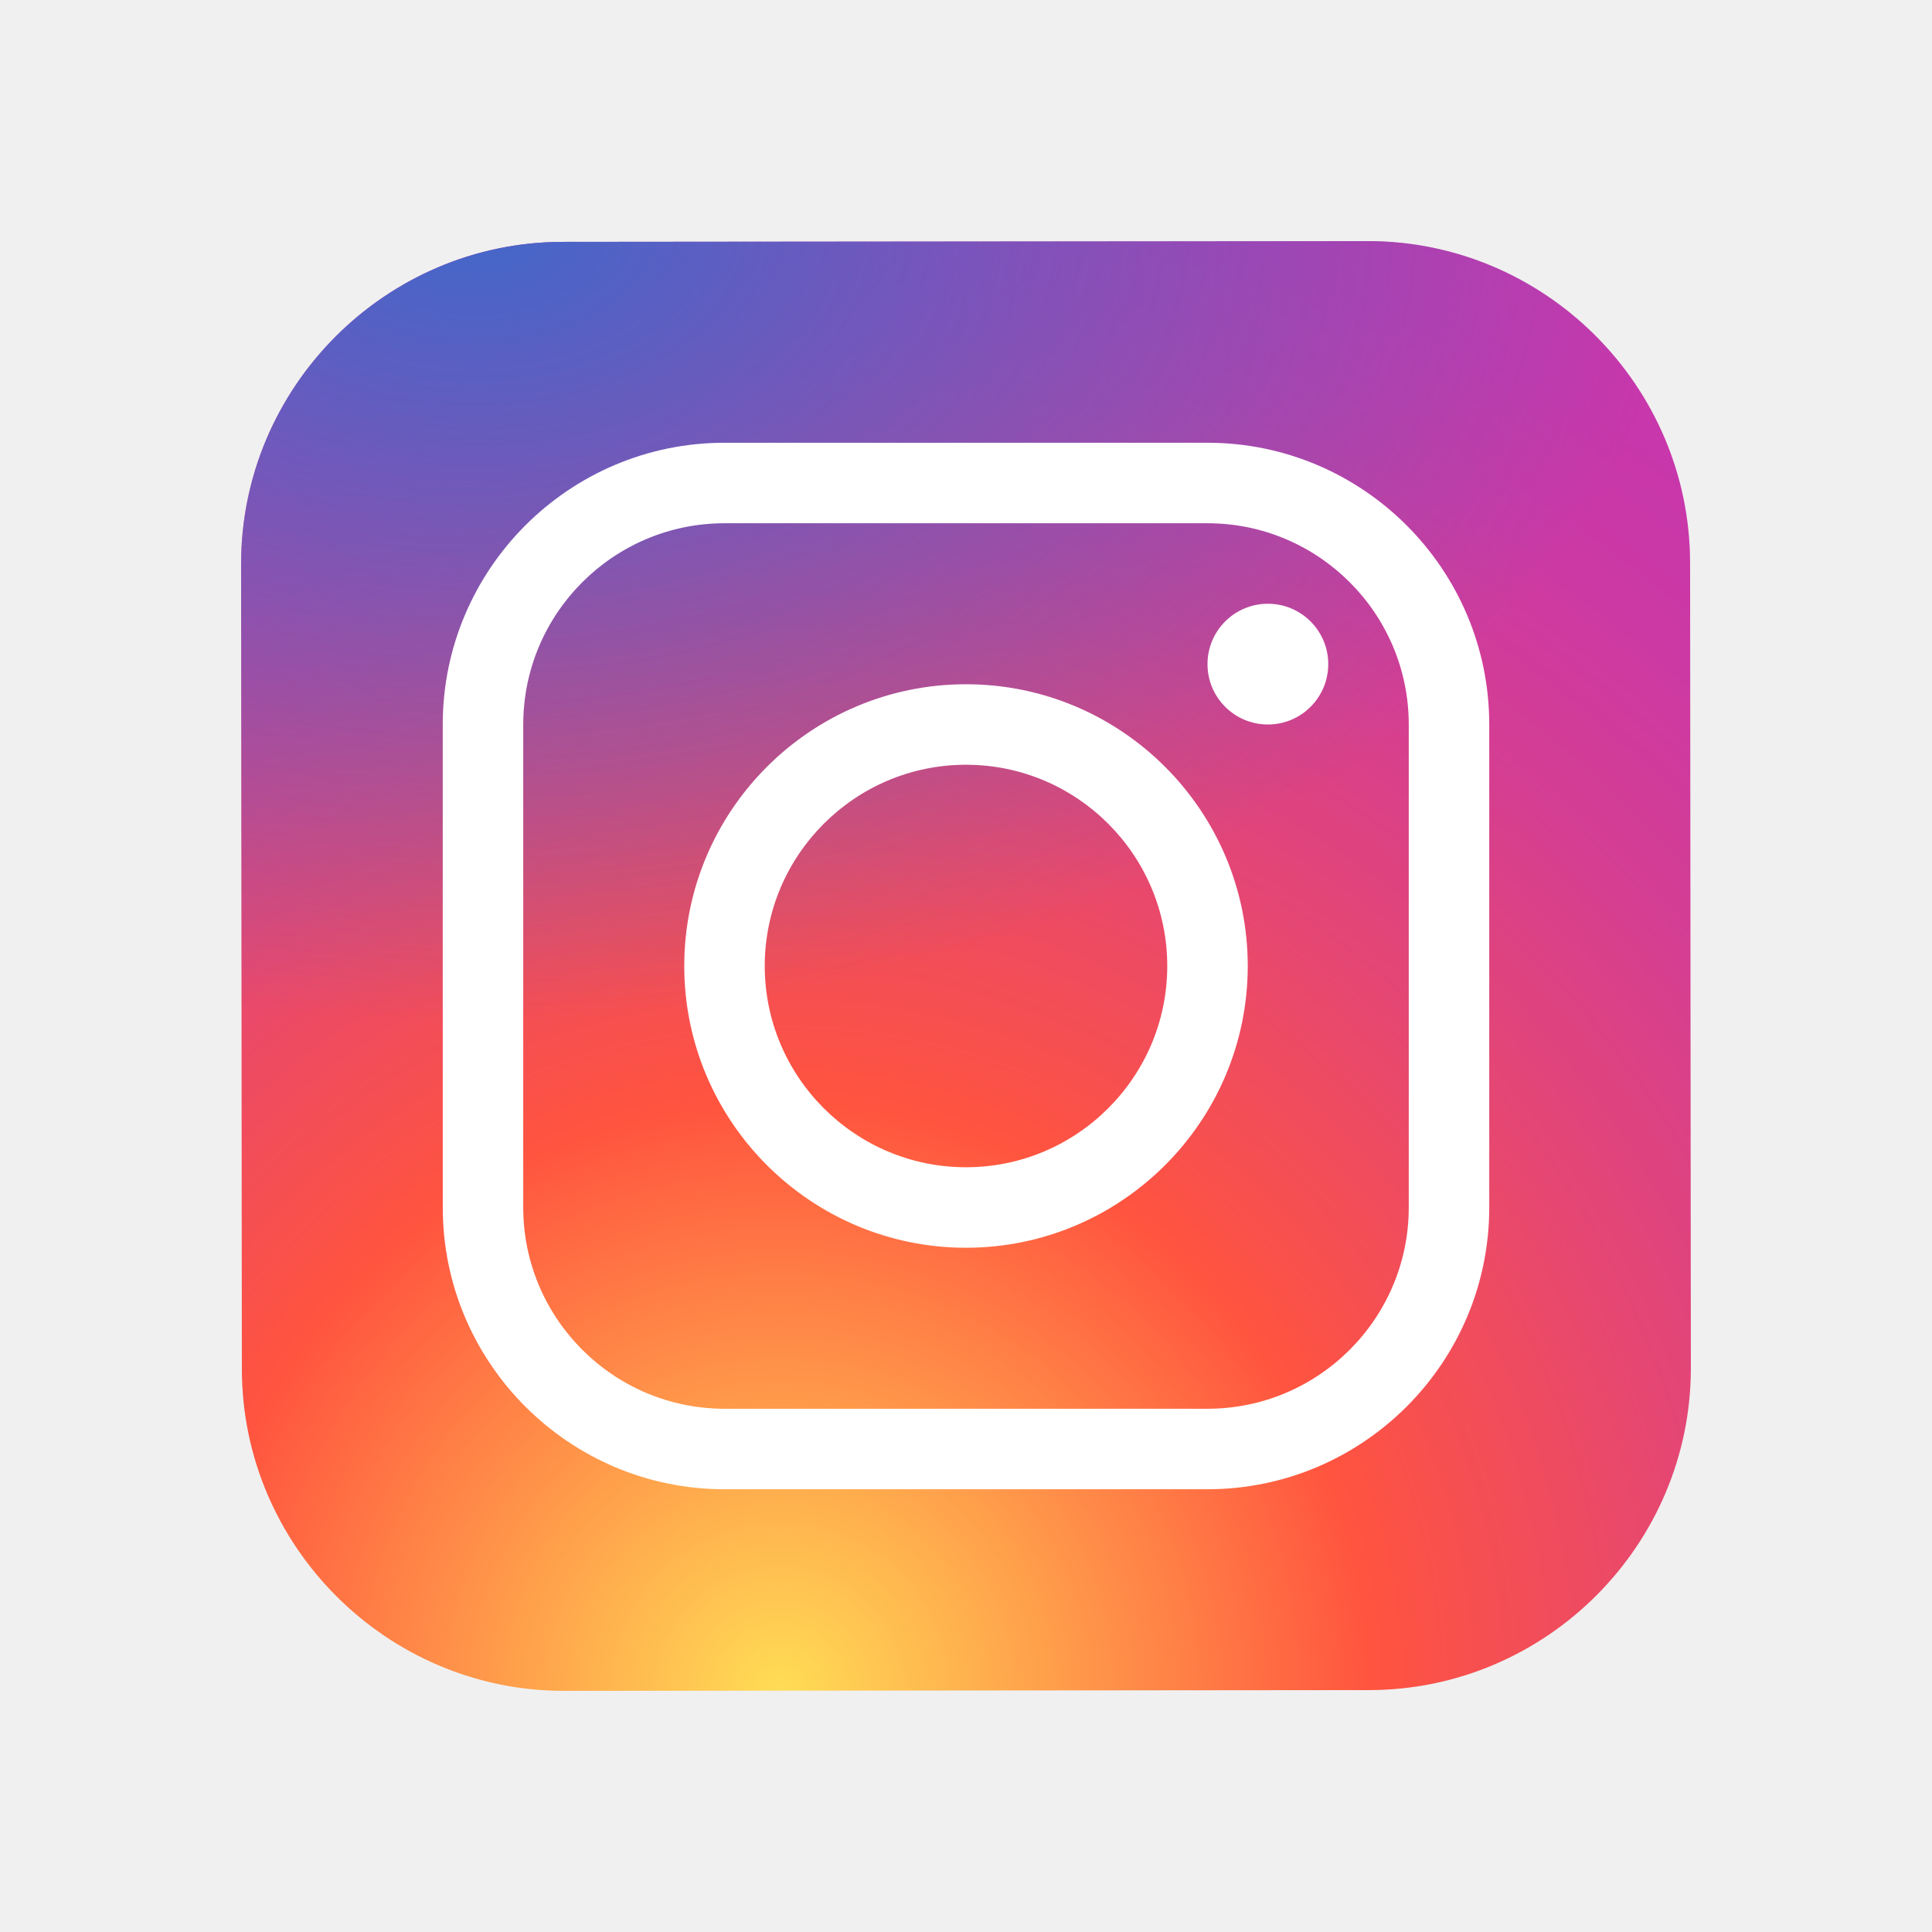
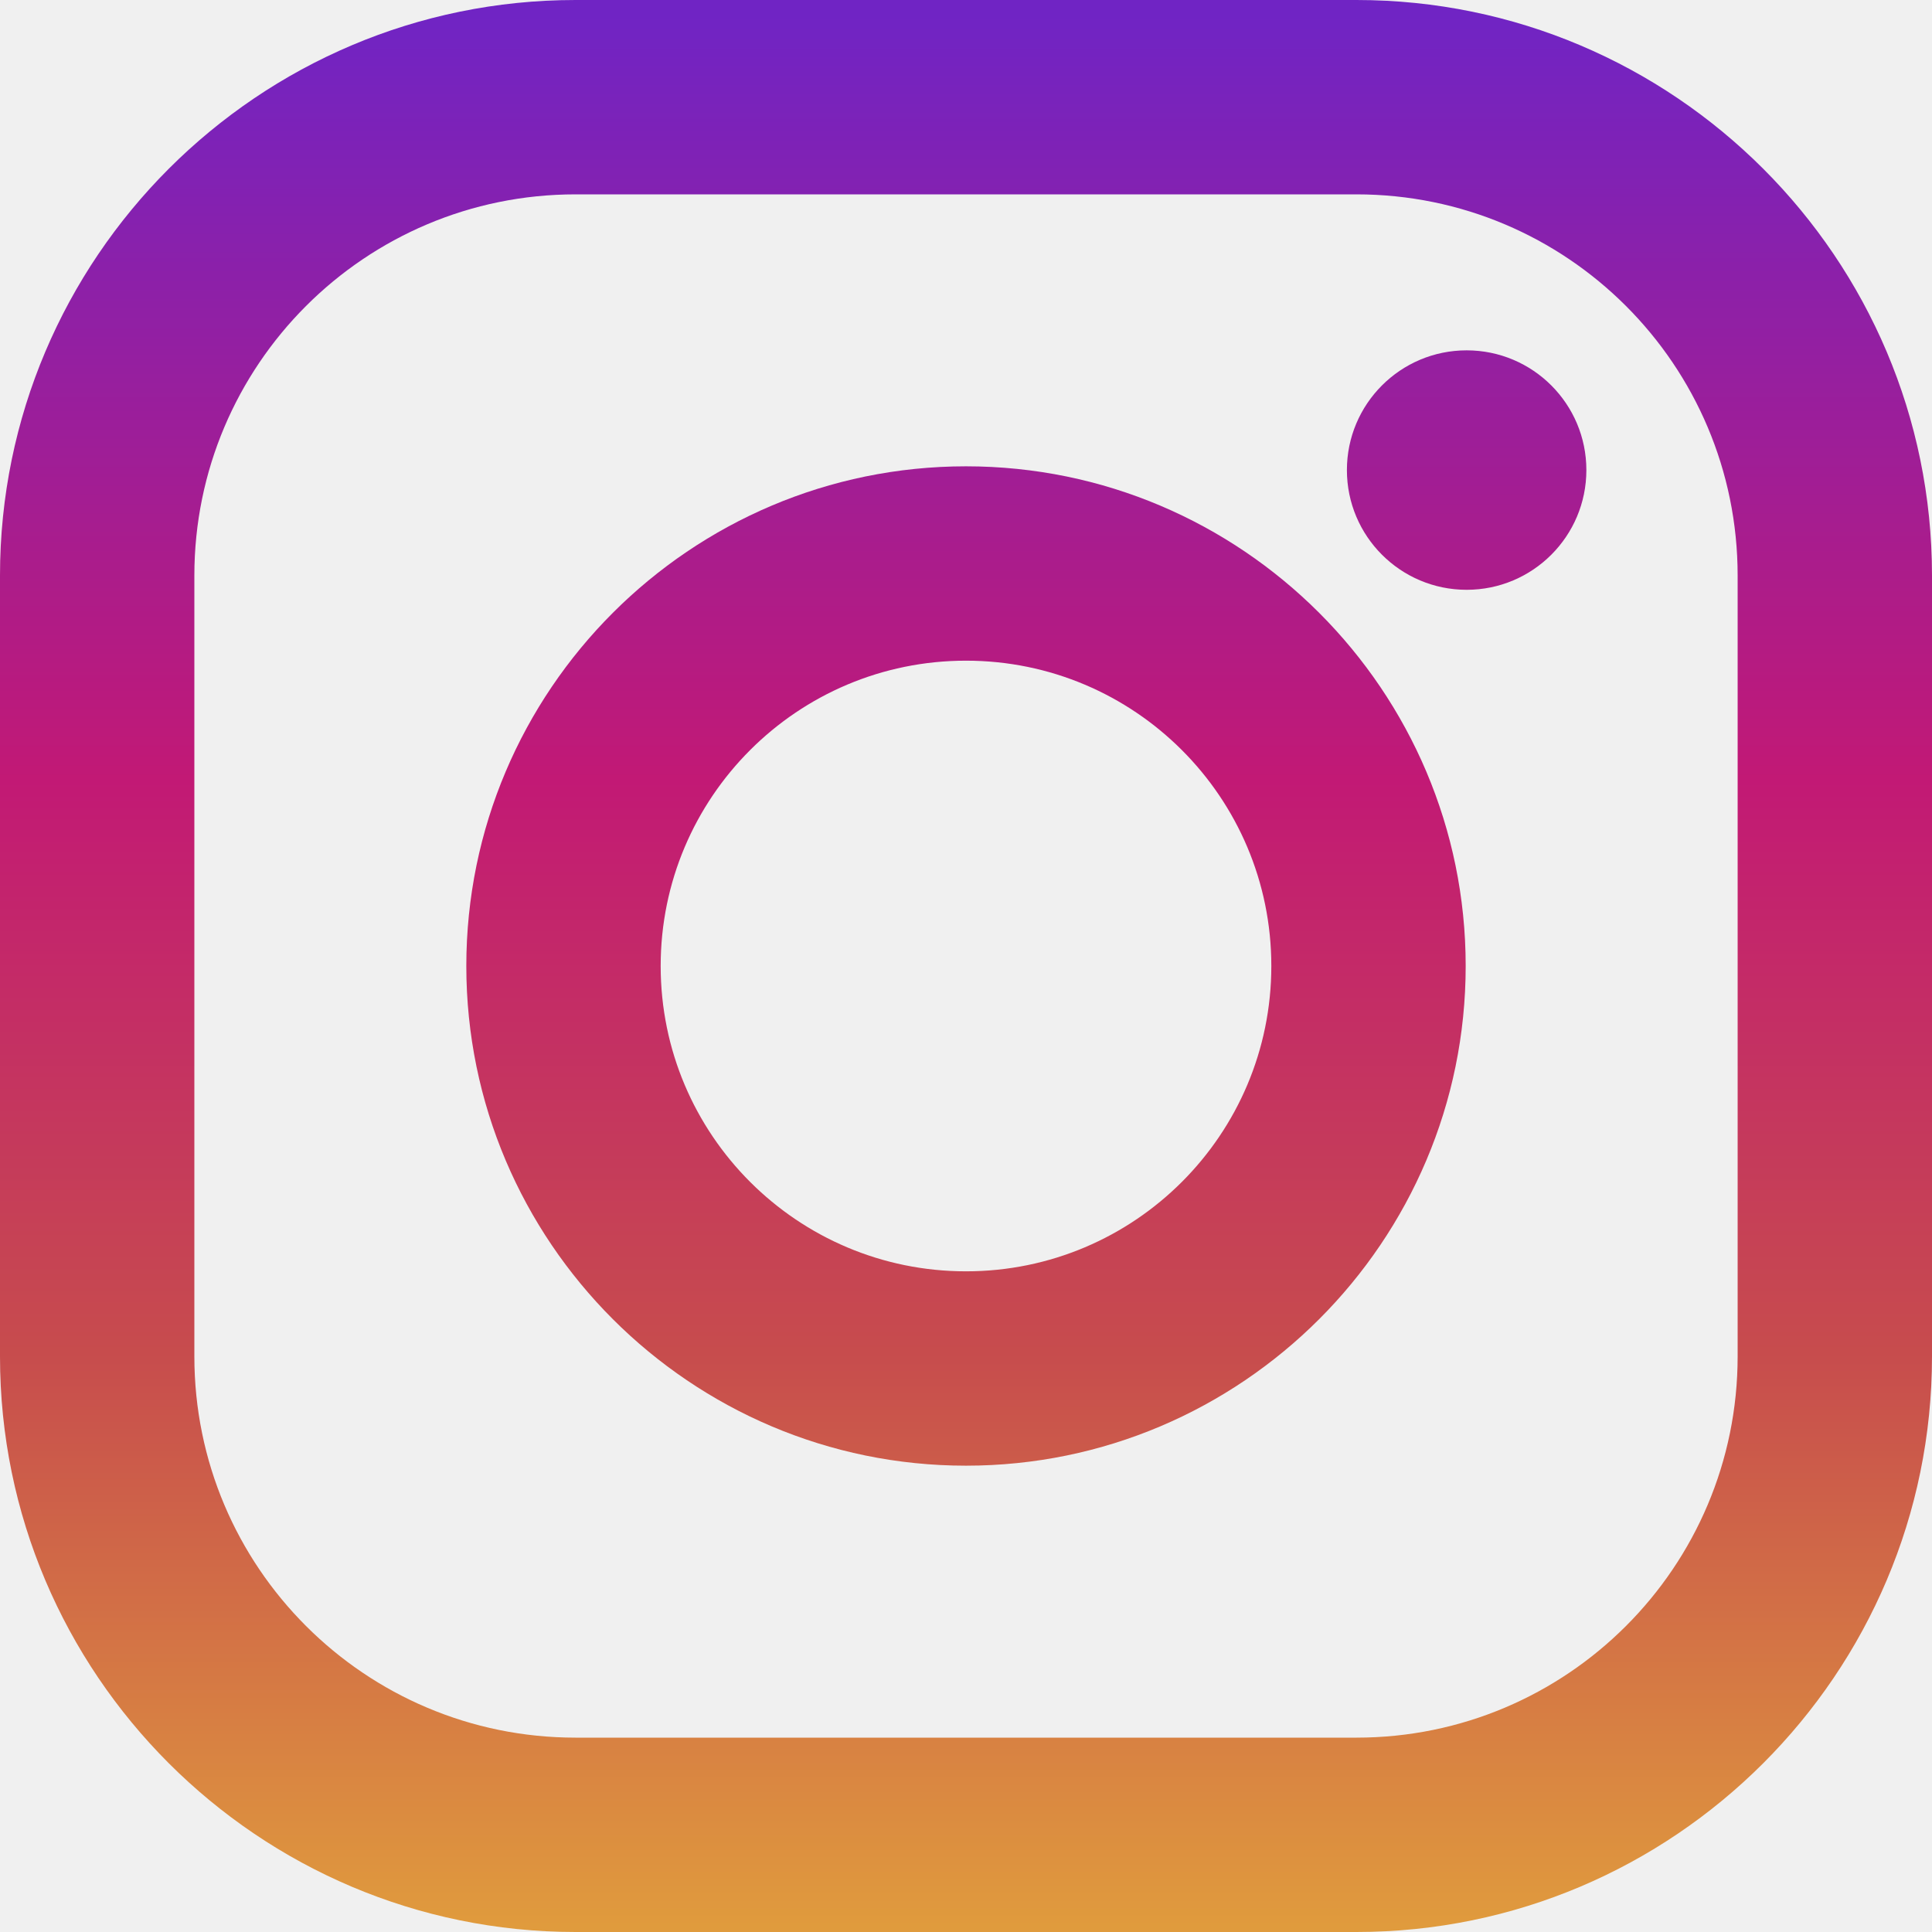
- <svg xmlns="http://www.w3.org/2000/svg" width="48" height="48" viewBox="0 0 48 48">
-   <radialGradient id="yOrnnhliCrdS2gy~4tD8ma" cx="19.38" cy="42.035" r="44.899" gradientUnits="userSpaceOnUse">
-     <stop offset="0" stop-color="#fd5" />
-     <stop offset=".328" stop-color="#ff543f" />
-     <stop offset=".348" stop-color="#fc5245" />
-     <stop offset=".504" stop-color="#e64771" />
-     <stop offset=".643" stop-color="#d53e91" />
-     <stop offset=".761" stop-color="#cc39a4" />
-     <stop offset=".841" stop-color="#c837ab" />
-   </radialGradient>
-   <path fill="url(#yOrnnhliCrdS2gy~4tD8ma)" d="M34.017,41.99l-20,0.019c-4.4,0.004-8.003-3.592-8.008-7.992l-0.019-20 c-0.004-4.4,3.592-8.003,7.992-8.008l20-0.019c4.4-0.004,8.003,3.592,8.008,7.992l0.019,20 C42.014,38.383,38.417,41.986,34.017,41.99z" />
-   <radialGradient id="yOrnnhliCrdS2gy~4tD8mb" cx="11.786" cy="5.54" r="29.813" gradientTransform="matrix(1 0 0 .6663 0 1.849)" gradientUnits="userSpaceOnUse">
-     <stop offset="0" stop-color="#4168c9" />
-     <stop offset=".999" stop-color="#4168c9" stop-opacity="0" />
-   </radialGradient>
-   <path fill="url(#yOrnnhliCrdS2gy~4tD8mb)" d="M34.017,41.99l-20,0.019c-4.4,0.004-8.003-3.592-8.008-7.992l-0.019-20 c-0.004-4.4,3.592-8.003,7.992-8.008l20-0.019c4.4-0.004,8.003,3.592,8.008,7.992l0.019,20 C42.014,38.383,38.417,41.986,34.017,41.99z" />
-   <path fill="#fff" d="M24,31c-3.859,0-7-3.14-7-7s3.141-7,7-7s7,3.14,7,7S27.859,31,24,31z M24,19c-2.757,0-5,2.243-5,5 s2.243,5,5,5s5-2.243,5-5S26.757,19,24,19z" />
-   <circle cx="31.5" cy="16.5" r="1.5" fill="#fff" />
-   <path fill="#fff" d="M30,37H18c-3.859,0-7-3.14-7-7V18c0-3.86,3.141-7,7-7h12c3.859,0,7,3.14,7,7v12 C37,33.86,33.859,37,30,37z M18,13c-2.757,0-5,2.243-5,5v12c0,2.757,2.243,5,5,5h12c2.757,0,5-2.243,5-5V18c0-2.757-2.243-5-5-5H18z" />
+ <svg xmlns="http://www.w3.org/2000/svg" version="1.1" id="Layer_1" x="0px" y="0px" viewBox="0 0 551.034 551.034" style="enable-background:new 0 0 551.034 551.034;" xml:space="preserve">
+   <g id="XMLID_13_">
+     <linearGradient id="XMLID_2_" gradientUnits="userSpaceOnUse" x1="275.517" y1="4.571" x2="275.517" y2="549.72" gradientTransform="matrix(1 0 0 -1 0 554)">
+       <stop offset="0" style="stop-color:#E09B3D" />
+       <stop offset="0.3" style="stop-color:#C74C4D" />
+       <stop offset="0.6" style="stop-color:#C21975" />
+       <stop offset="1" style="stop-color:#7024C4" />
+     </linearGradient>
+     <path id="XMLID_17_" style="fill:url(#XMLID_2_);" d="M386.878,0H164.156C73.64,0,0,73.64,0,164.156v222.722   c0,90.516,73.64,164.156,164.156,164.156h222.722c90.516,0,164.156-73.64,164.156-164.156V164.156   C551.033,73.64,477.393,0,386.878,0z M495.6,386.878c0,60.045-48.677,108.722-108.722,108.722H164.156   c-60.045,0-108.722-48.677-108.722-108.722V164.156c0-60.046,48.677-108.722,108.722-108.722h222.722   c60.045,0,108.722,48.676,108.722,108.722L495.6,386.878L495.6,386.878z" />
+     <linearGradient id="XMLID_3_" gradientUnits="userSpaceOnUse" x1="275.517" y1="4.571" x2="275.517" y2="549.72" gradientTransform="matrix(1 0 0 -1 0 554)">
+       <stop offset="0" style="stop-color:#E09B3D" />
+       <stop offset="0.3" style="stop-color:#C74C4D" />
+       <stop offset="0.6" style="stop-color:#C21975" />
+       <stop offset="1" style="stop-color:#7024C4" />
+     </linearGradient>
+     <path id="XMLID_81_" style="fill:url(#XMLID_3_);" d="M275.517,133C196.933,133,133,196.933,133,275.516   s63.933,142.517,142.517,142.517S418.034,354.1,418.034,275.516S354.101,133,275.517,133z M275.517,362.6   c-48.095,0-87.083-38.988-87.083-87.083s38.989-87.083,87.083-87.083c48.095,0,87.083,38.988,87.083,87.083   C362.6,323.611,323.611,362.6,275.517,362.6z" />
+     <linearGradient id="XMLID_4_" gradientUnits="userSpaceOnUse" x1="418.306" y1="4.571" x2="418.306" y2="549.72" gradientTransform="matrix(1 0 0 -1 0 554)">
+       <stop offset="0" style="stop-color:#E09B3D" />
+       <stop offset="0.3" style="stop-color:#C74C4D" />
+       <stop offset="0.6" style="stop-color:#C21975" />
+       <stop offset="1" style="stop-color:#7024C4" />
+     </linearGradient>
+     <circle id="XMLID_83_" style="fill:url(#XMLID_4_);" cx="418.306" cy="134.072" r="34.149" />
+   </g>
+   <g>
+ </g>
+   <g>
+ </g>
+   <g>
+ </g>
+   <g>
+ </g>
+   <g>
+ </g>
+   <g>
+ </g>
+   <g>
+ </g>
+   <g>
+ </g>
+   <g>
+ </g>
+   <g>
+ </g>
+   <g>
+ </g>
+   <g>
+ </g>
+   <g>
+ </g>
+   <g>
+ </g>
+   <g>
+ </g>
</svg>
